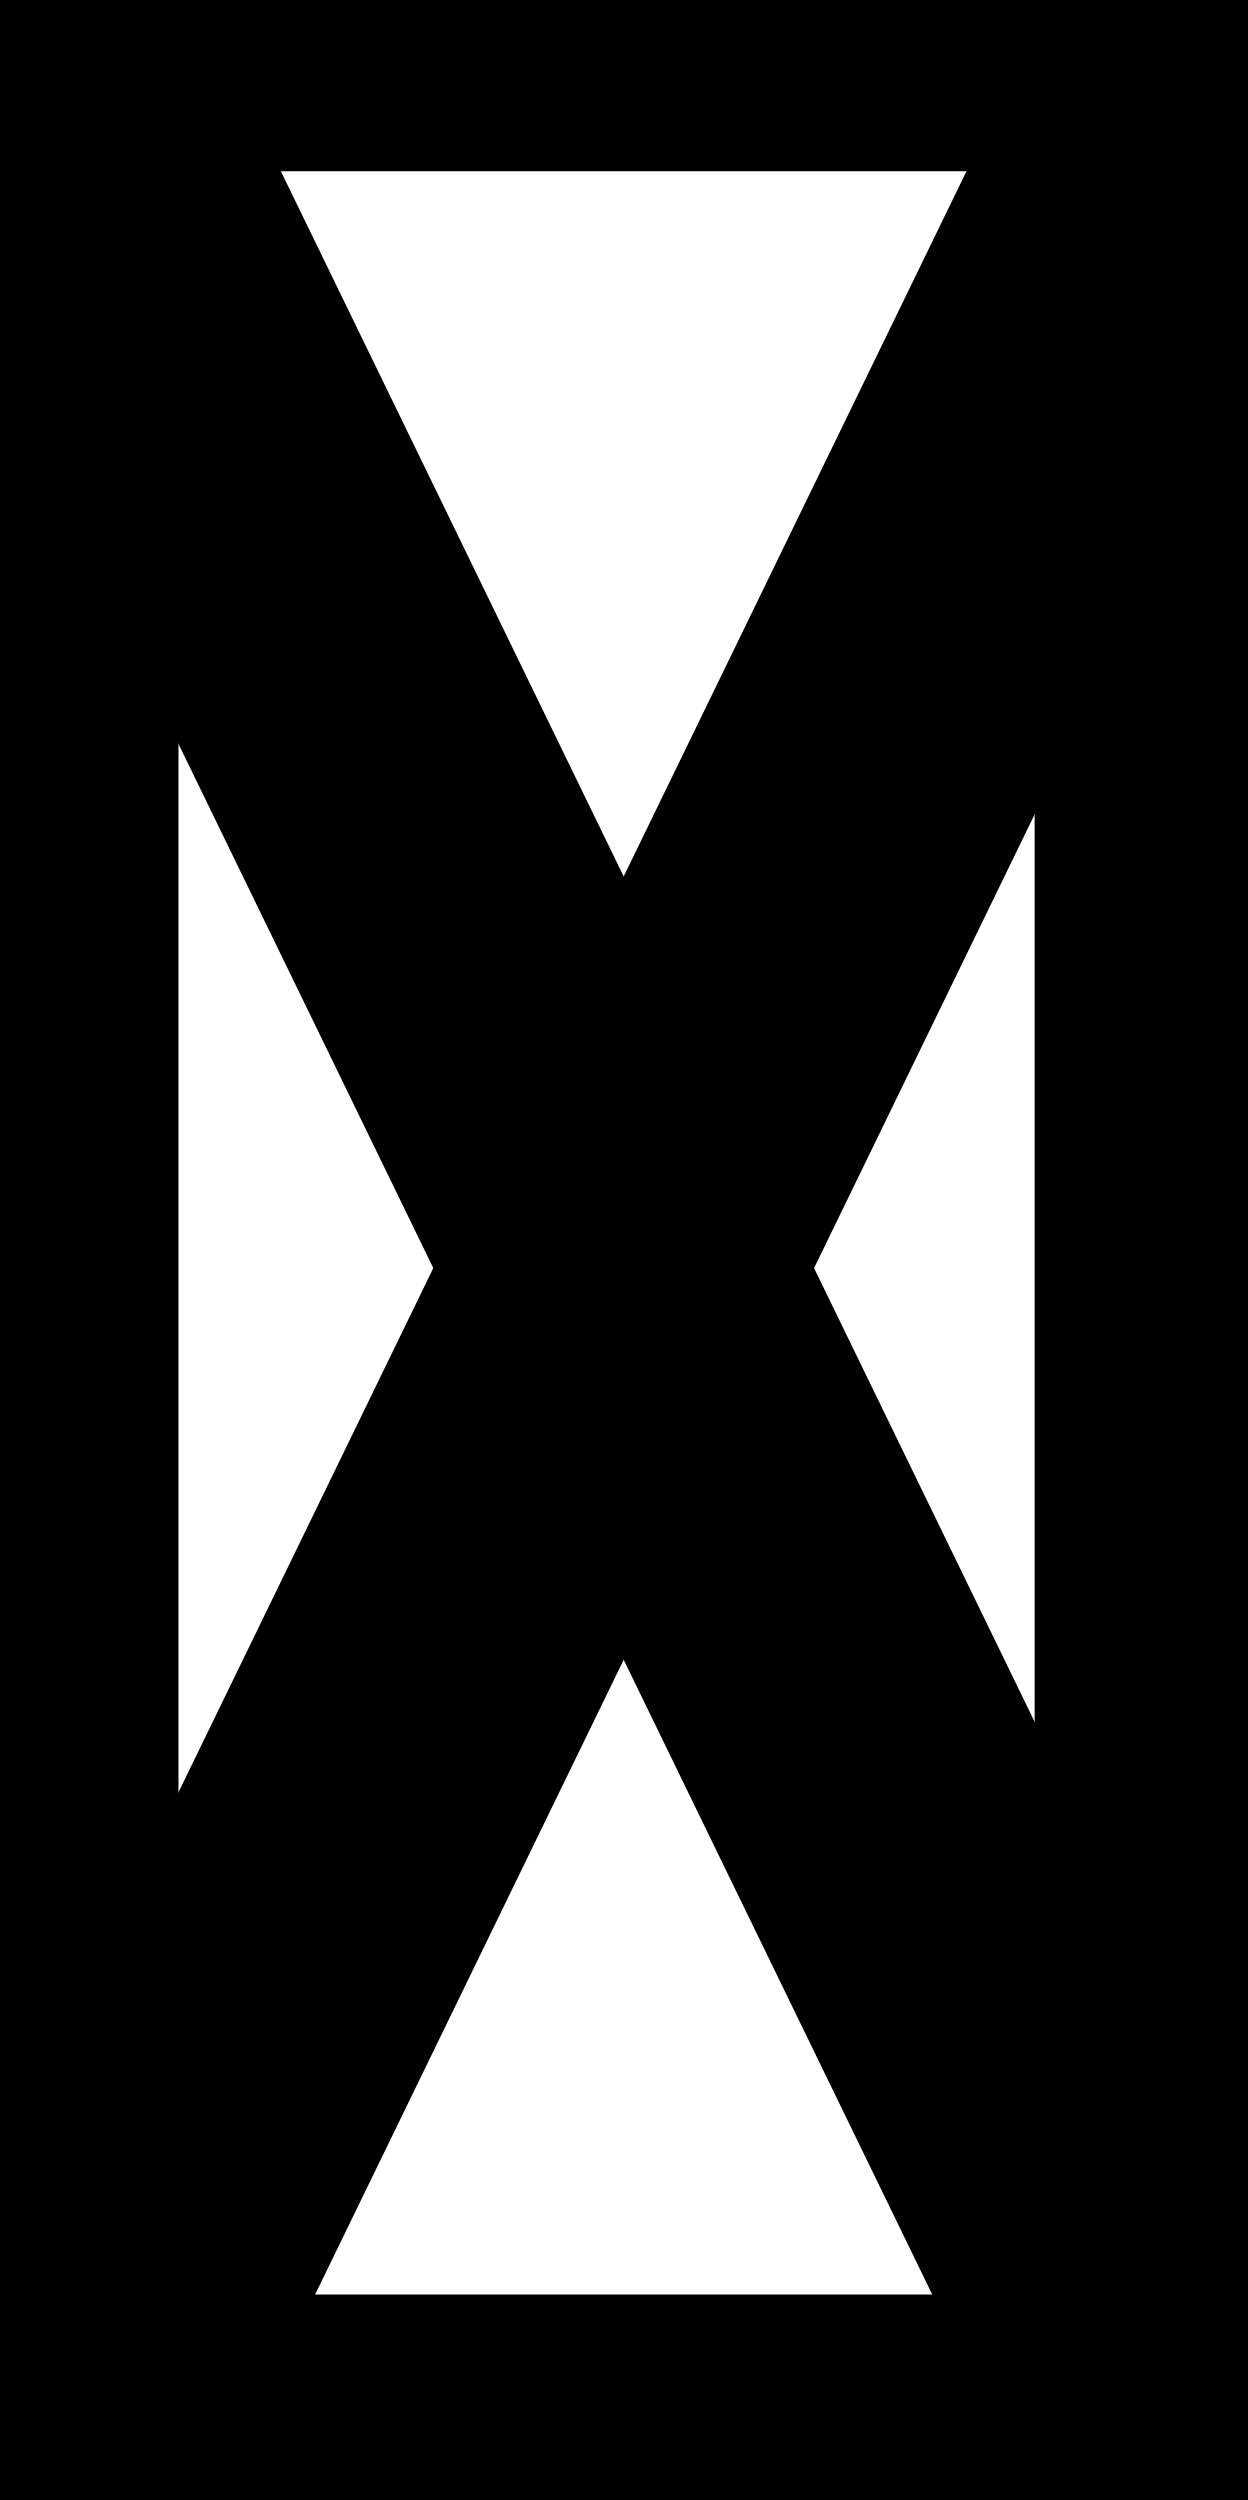
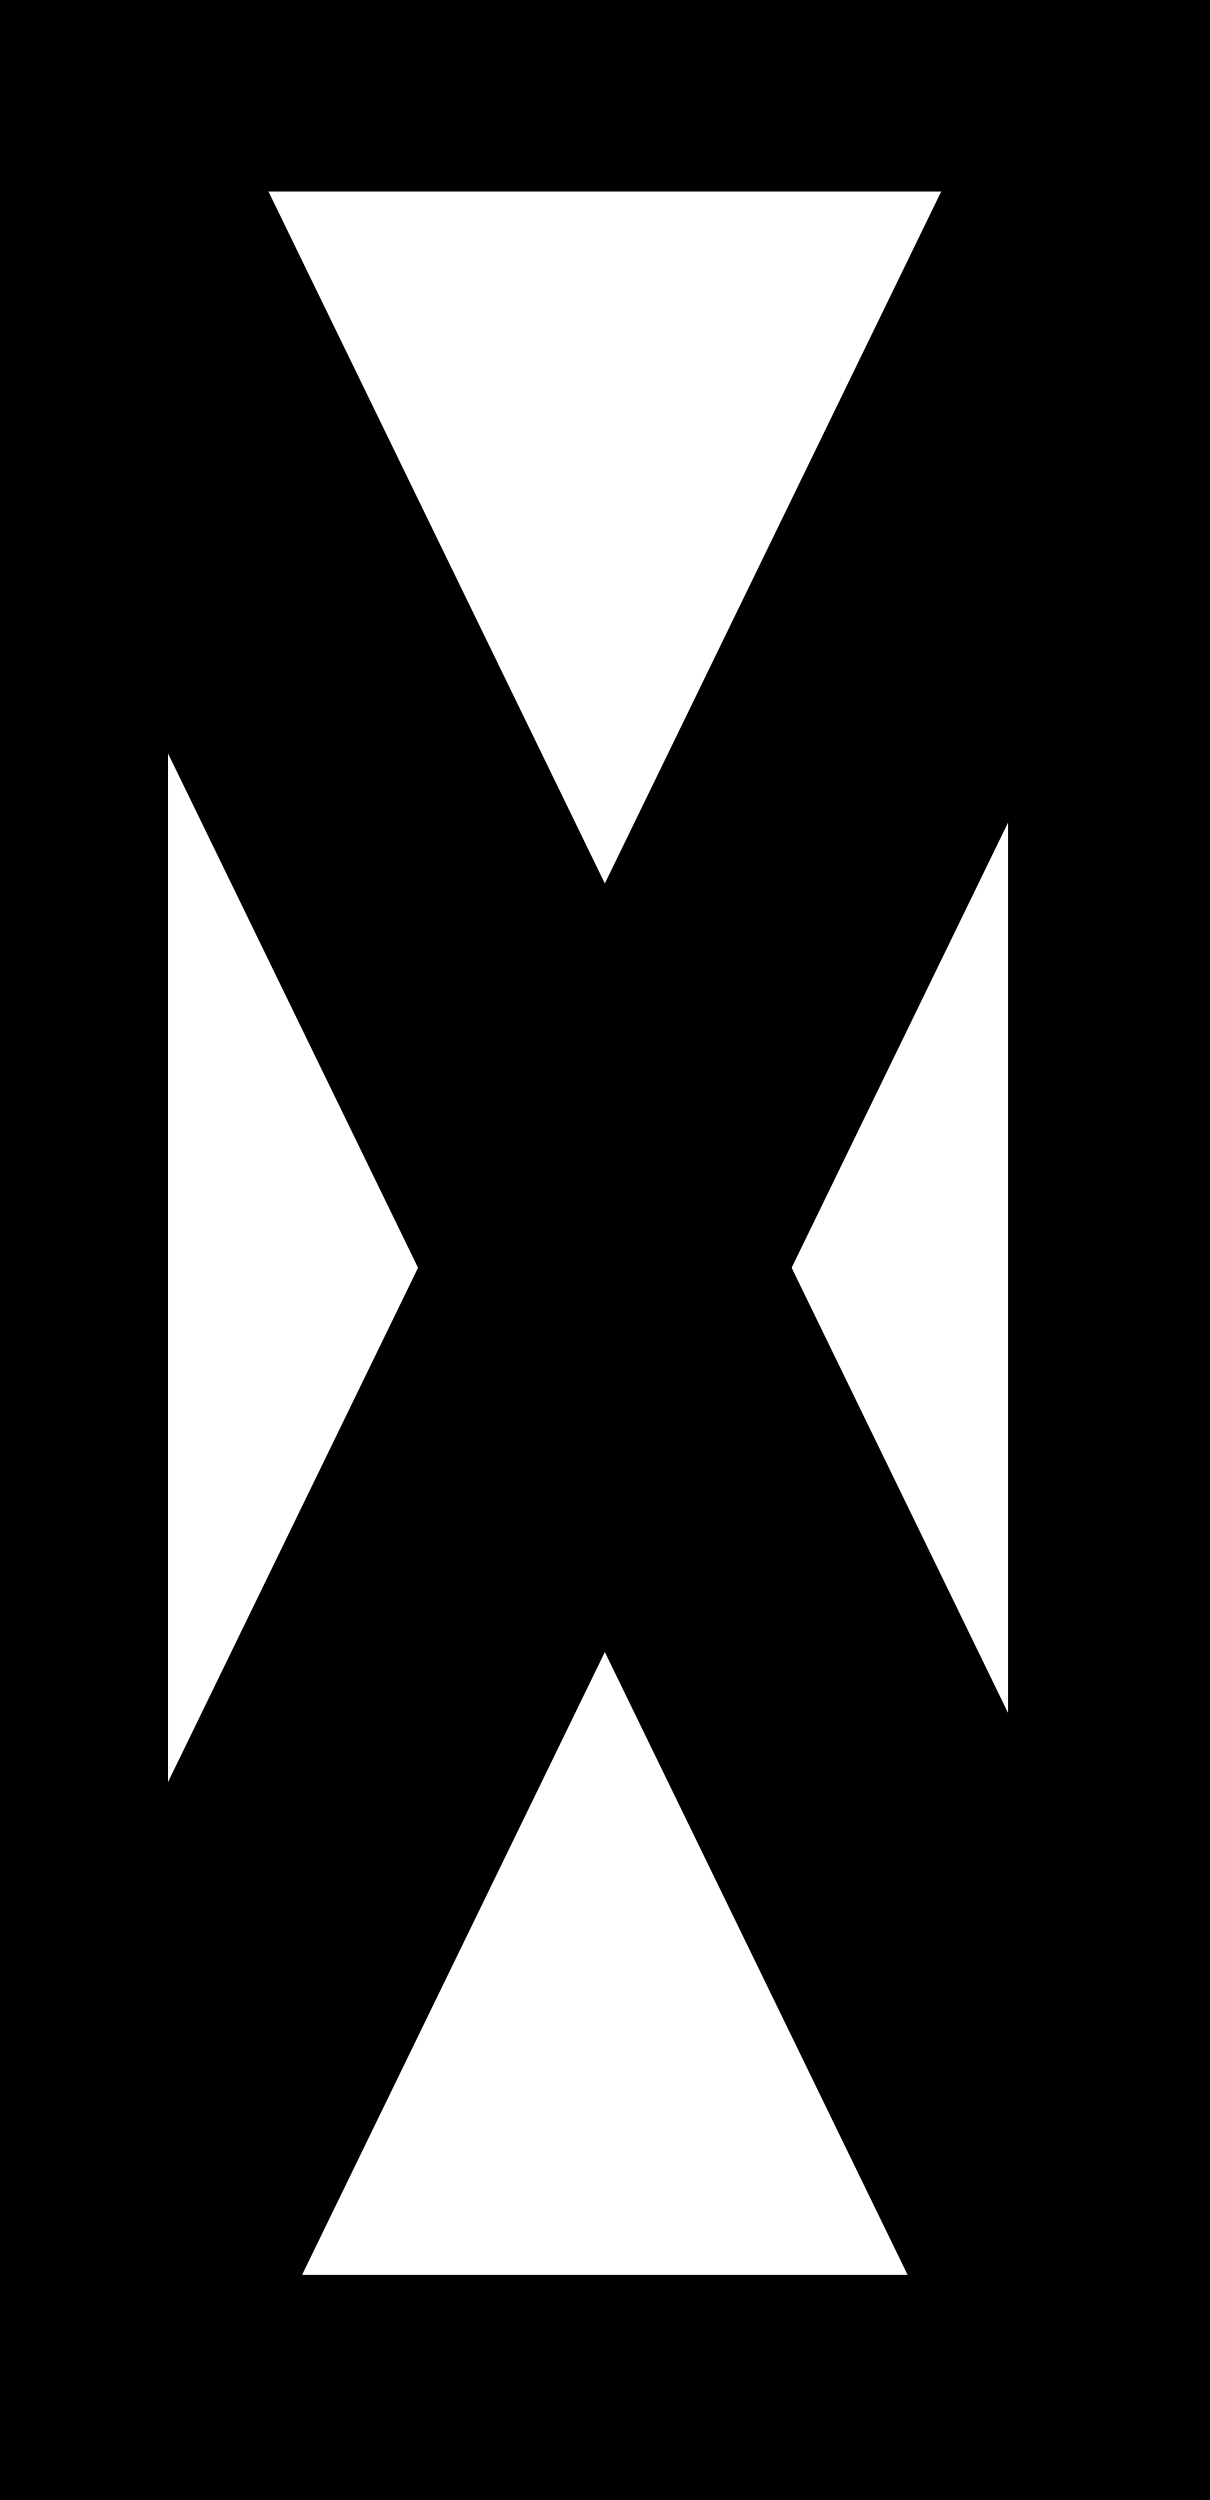
- <svg xmlns="http://www.w3.org/2000/svg" xml:space="preserve" width="3.075mm" height="6.163mm" version="1.0" style="shape-rendering:geometricPrecision; text-rendering:geometricPrecision; image-rendering:optimizeQuality; fill-rule:evenodd; clip-rule:evenodd" viewBox="0 0 0.36 0.73">
+ <svg xmlns="http://www.w3.org/2000/svg" xml:space="preserve" width="3mm" height="6.2mm" version="1.0" style="shape-rendering:geometricPrecision; text-rendering:geometricPrecision; image-rendering:optimizeQuality; fill-rule:evenodd; clip-rule:evenodd" viewBox="0 0 0.36 0.73">
  <defs>
    <style type="text/css">
   
    .str0 {stroke:black;stroke-width:0.1;stroke-miterlimit:2}
    .fil1 {fill:none}
    .fil0 {fill:white}
   
  </style>
  </defs>
  <g id="cabinet_plan">
    <rect class="fil0 str0" x="0" y="0" width="0.35" height="0.72" />
    <path class="fil1 str0" d="M0.36 0l-0.35 0.72" />
    <path class="fil1 str0" d="M0 0l0.35 0.72" />
  </g>
</svg>
